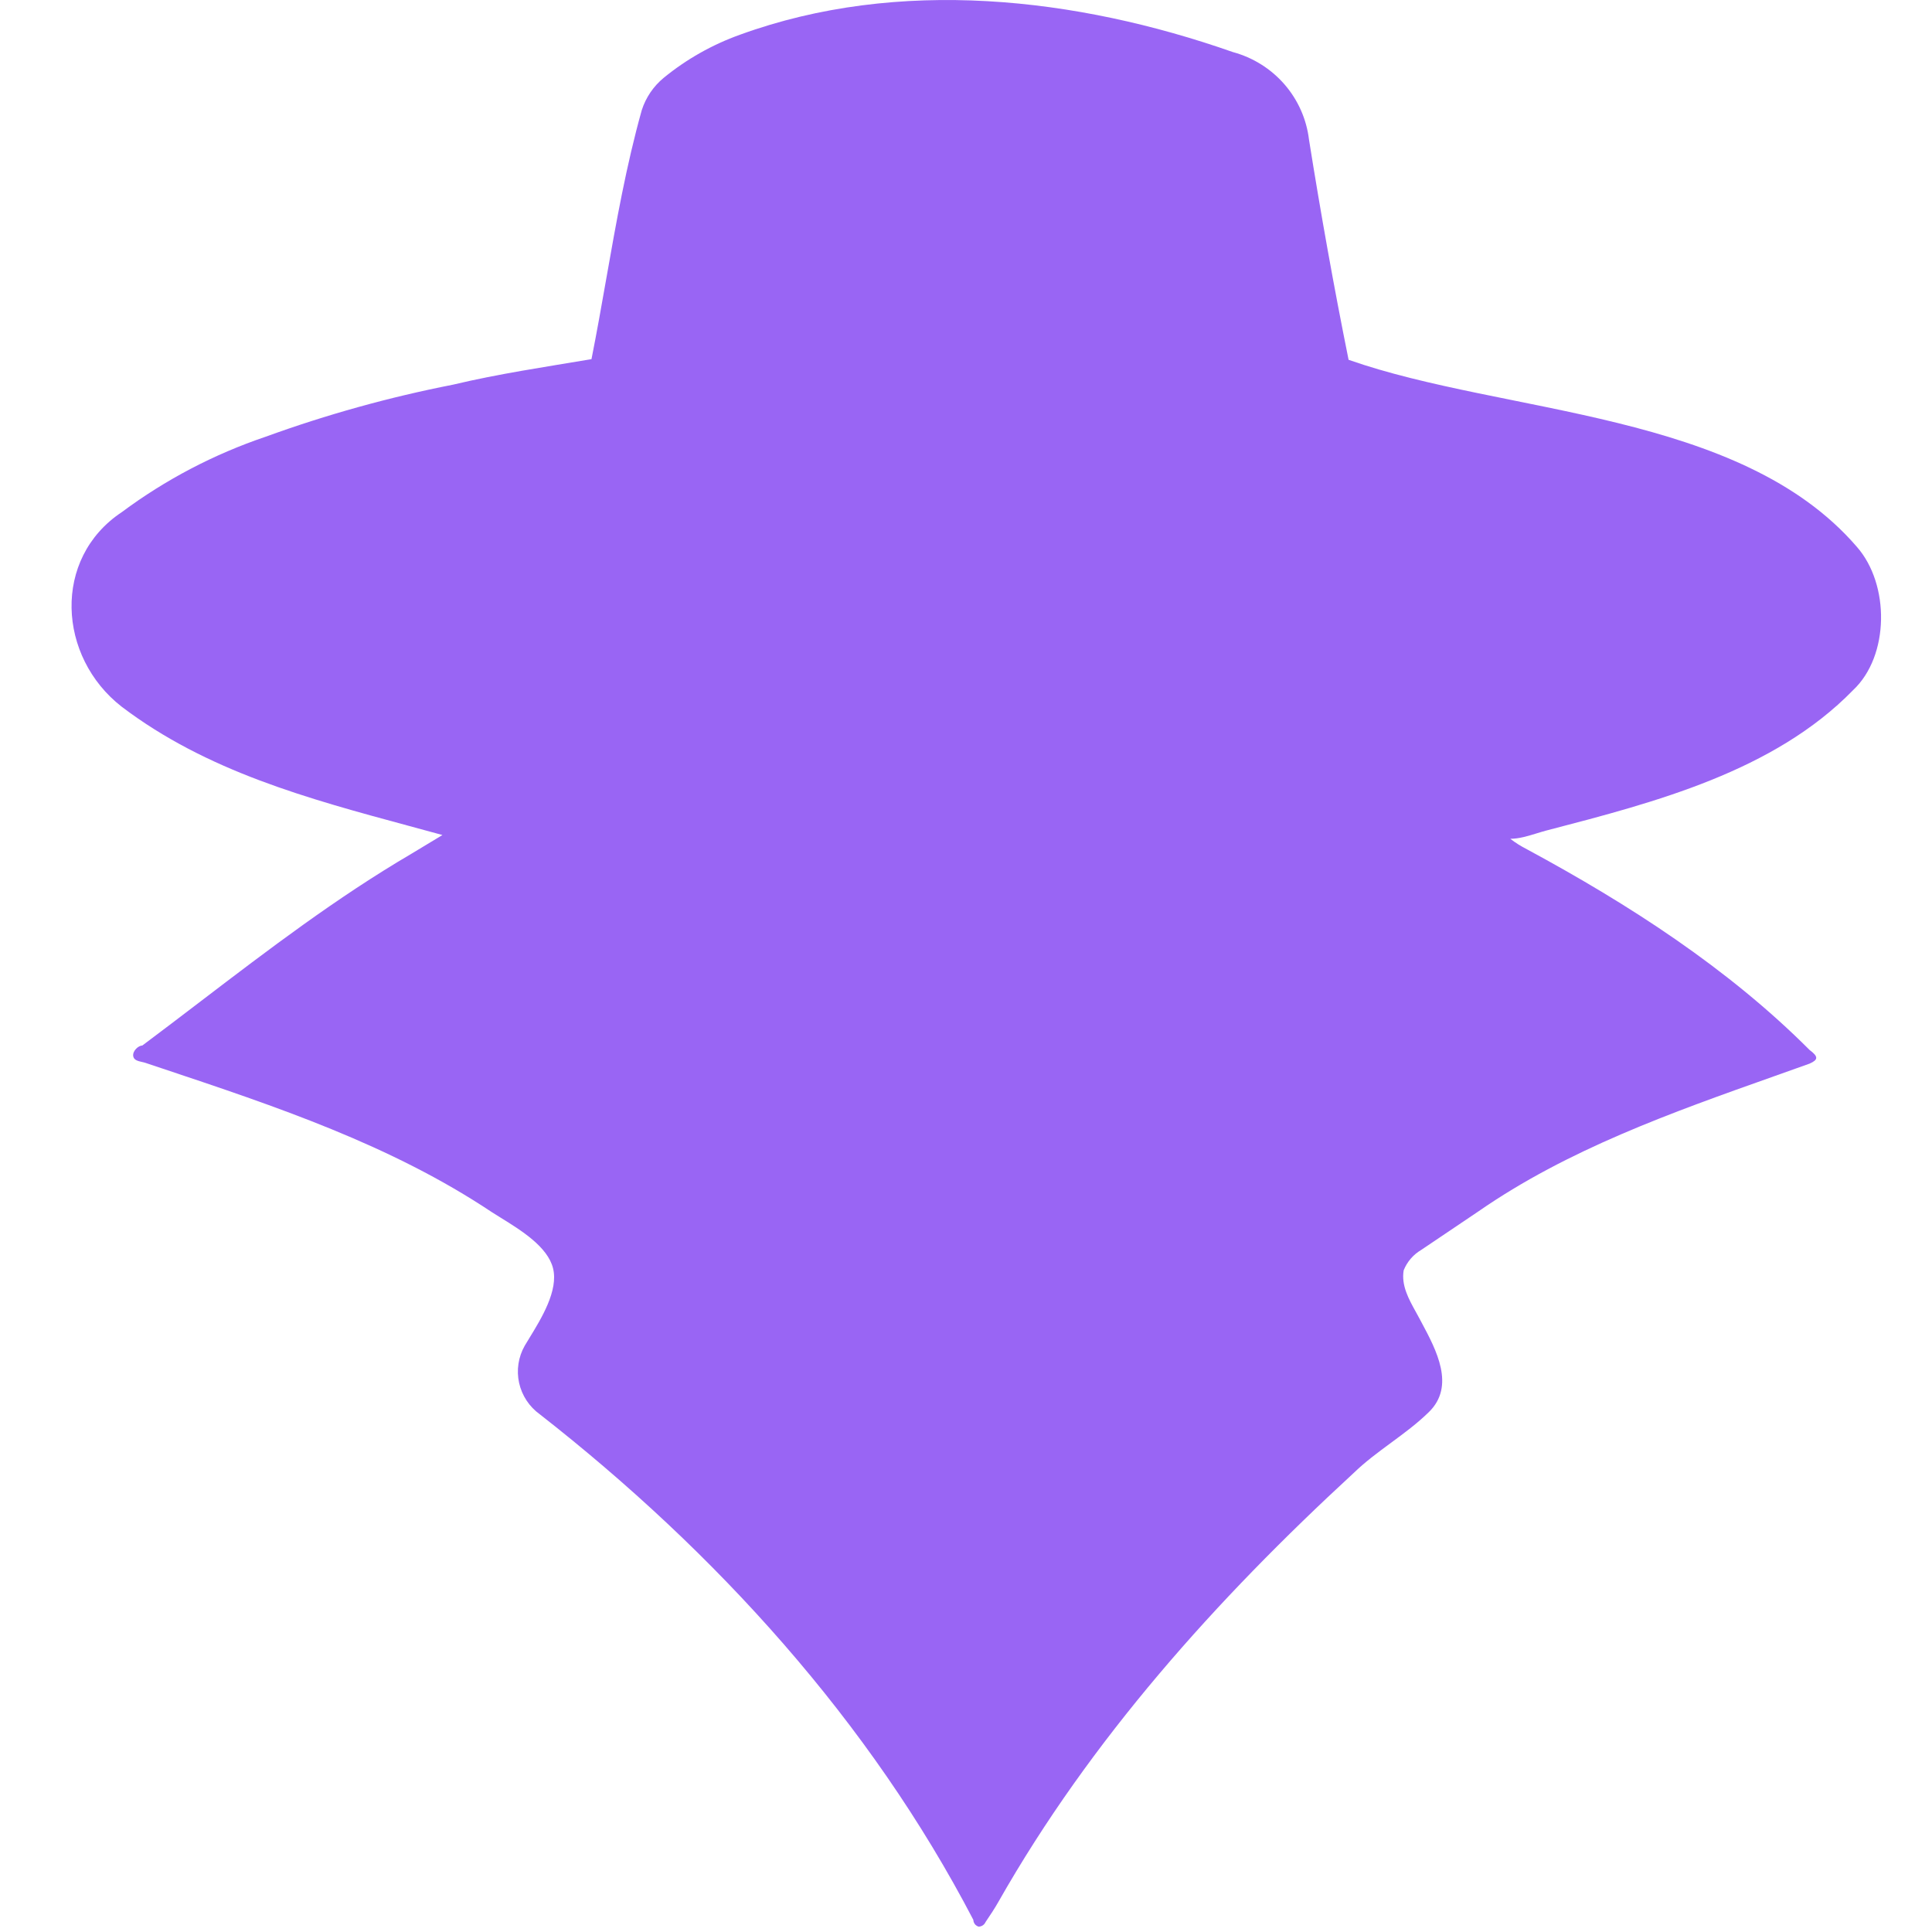
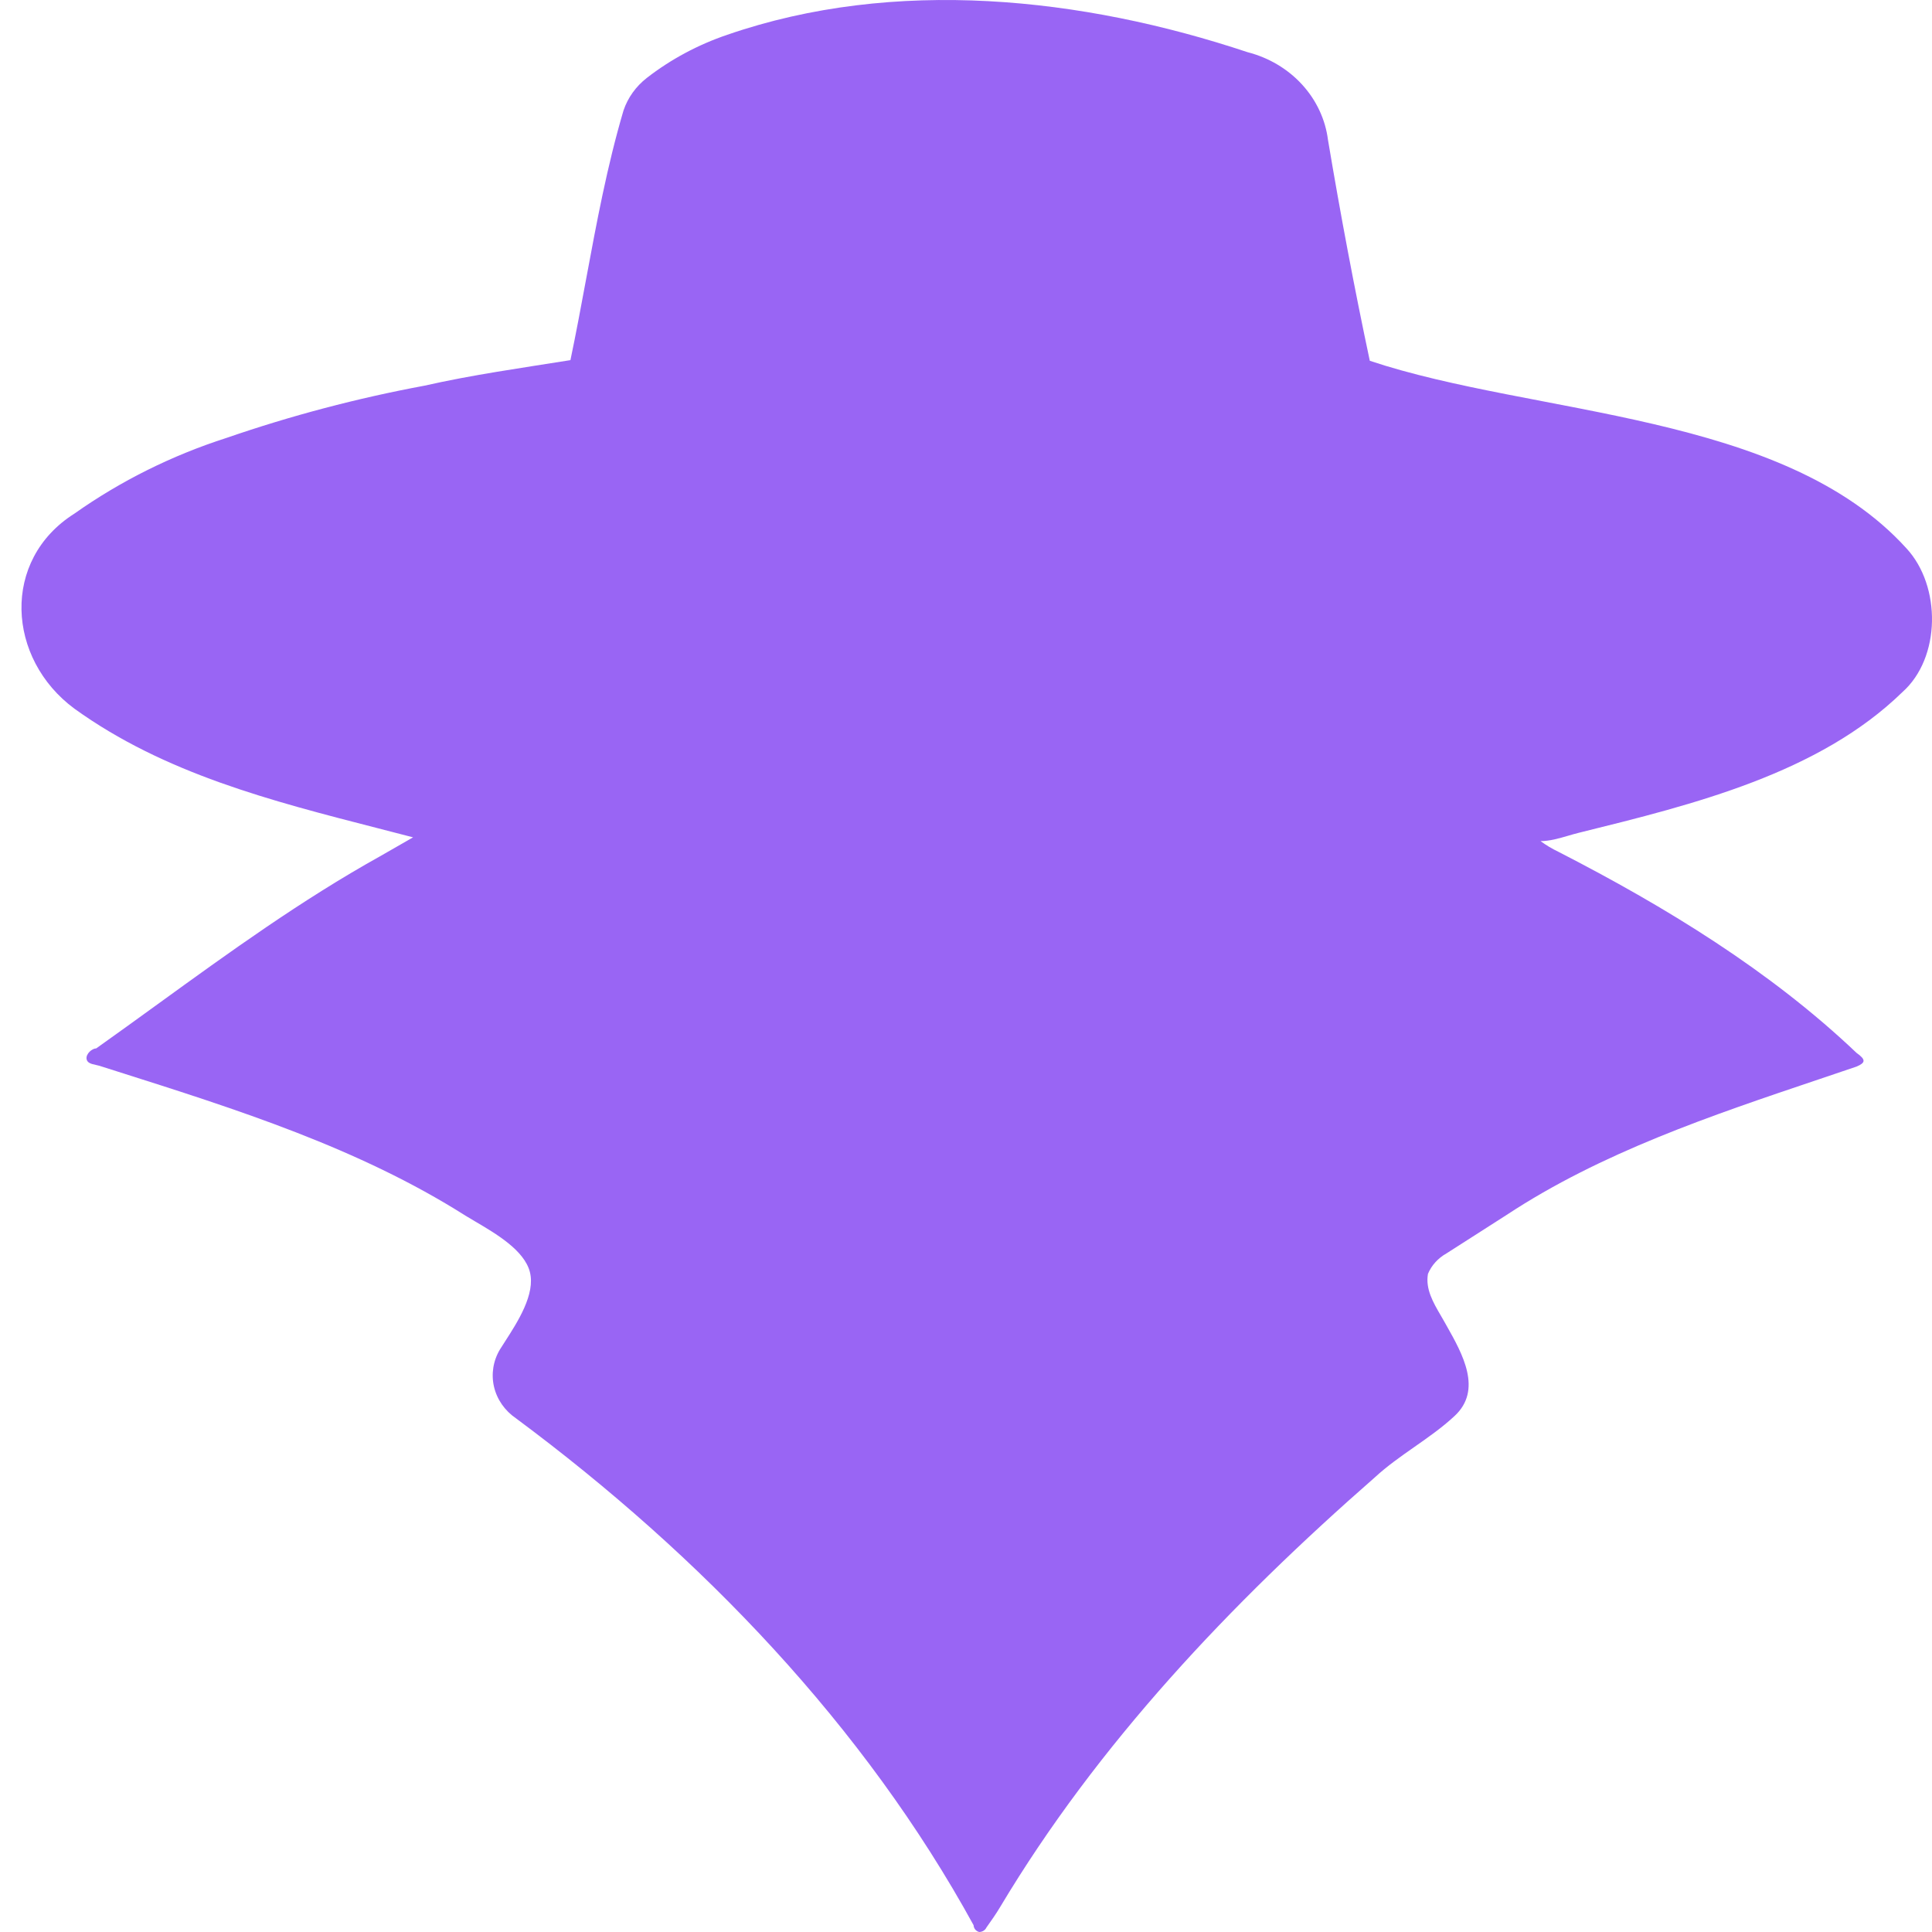
<svg xmlns="http://www.w3.org/2000/svg" width="180" height="180" viewBox="0 0 180 180" fill="none">
-   <path d="M125.645 33.522C140.218 38.64 162.094 38.287 173 50.948C176.079 54.451 176.044 61.114 172.645 64.302C165.28 71.858 154.201 74.742 144.272 77.326L144.068 77.379C143.768 77.458 143.463 77.552 143.153 77.647C142.349 77.894 141.522 78.148 140.712 78.148C141.199 78.526 141.722 78.855 142.273 79.132C151.743 84.249 160.982 90.198 168.6 97.828C169.452 98.461 169.381 98.742 168.6 99.094C167.495 99.49 166.387 99.883 165.276 100.277L165.264 100.281C155.729 103.661 146.07 107.086 137.731 112.869L132.409 116.454C131.668 116.891 131.095 117.558 130.777 118.352C130.541 119.755 131.245 121.025 131.913 122.231C132.021 122.427 132.129 122.622 132.232 122.815C132.298 122.94 132.366 123.067 132.435 123.196L132.44 123.205C133.82 125.782 135.617 129.138 133.119 131.565C132.037 132.625 130.818 133.522 129.598 134.421C128.389 135.312 127.177 136.205 126.093 137.259C113.311 149.036 101.613 162.059 93.025 177.18C92.67 177.813 92.244 178.446 91.818 179.078C91.764 179.202 91.675 179.307 91.561 179.382C91.448 179.457 91.316 179.498 91.18 179.5C90.683 179.359 90.683 178.867 90.683 178.867C81.059 160.39 66.712 144.607 50.305 131.776C49.317 131.068 48.627 130.026 48.365 128.846C48.103 127.667 48.289 126.433 48.886 125.38C49.016 125.16 49.16 124.925 49.312 124.677C50.457 122.808 52.037 120.228 51.526 118.166C51.029 116.161 48.545 114.624 46.686 113.474C46.382 113.286 46.094 113.108 45.834 112.94C36.431 106.666 25.704 103.084 15.049 99.525L15.046 99.525C14.546 99.358 14.046 99.191 13.546 99.023C13.447 98.99 13.336 98.965 13.223 98.94C12.853 98.856 12.465 98.768 12.411 98.391C12.34 97.899 12.908 97.407 13.262 97.407C15.085 96.044 16.887 94.67 18.684 93.299C25.038 88.453 31.335 83.65 38.312 79.554L41.222 77.797C40.191 77.513 39.157 77.234 38.124 76.955C28.699 74.409 19.267 71.86 11.346 65.849C5.367 61.209 4.85 52.029 11.346 47.715C15.415 44.687 19.942 42.315 24.758 40.686C30.441 38.621 36.277 37 42.215 35.837C46.458 34.825 50.791 34.189 55.09 33.464L55.107 33.464C55.108 33.461 55.108 33.459 55.108 33.456C55.604 30.968 56.044 28.47 56.484 25.972C57.414 20.699 58.343 15.427 59.792 10.262C60.171 9.08 60.885 8.031 61.85 7.239C63.966 5.511 66.366 4.156 68.946 3.233C83.733 -2.143 100.284 -0.261 114.859 4.85C116.727 5.354 118.401 6.4 119.665 7.852C120.929 9.305 121.727 11.098 121.955 13.003C123.051 19.878 124.267 26.698 125.645 33.522Z" fill="#9965F4" />
+   <path d="M127.621 33.614C143.008 38.746 166.105 38.392 177.62 51.089C180.871 54.602 180.835 61.284 177.245 64.48C169.47 72.057 157.771 74.949 147.288 77.541L147.073 77.594C146.756 77.672 146.434 77.767 146.107 77.862C145.258 78.11 144.384 78.365 143.529 78.365C144.044 78.743 144.596 79.074 145.178 79.352C155.177 84.483 164.931 90.448 172.975 98.1C173.874 98.735 173.799 99.016 172.975 99.369C171.808 99.766 170.637 100.16 169.465 100.555L169.453 100.559C159.385 103.949 149.186 107.384 140.382 113.183L134.763 116.778C133.981 117.216 133.375 117.885 133.04 118.681C132.79 120.088 133.533 121.362 134.239 122.571C134.354 122.768 134.467 122.963 134.576 123.156C134.646 123.282 134.718 123.409 134.791 123.539L134.796 123.547C136.252 126.132 138.15 129.498 135.512 131.931C134.37 132.994 133.084 133.894 131.795 134.796C130.518 135.689 129.239 136.584 128.095 137.64C114.598 149.451 102.247 162.51 93.18 177.674C92.805 178.308 92.356 178.943 91.906 179.577C91.849 179.701 91.755 179.807 91.635 179.882C91.516 179.957 91.376 179.998 91.232 180C90.707 179.859 90.707 179.366 90.707 179.366C80.546 160.837 65.398 145.01 48.075 132.143C47.032 131.433 46.303 130.387 46.027 129.205C45.751 128.022 45.946 126.785 46.577 125.729C46.715 125.508 46.867 125.272 47.027 125.024C48.235 123.15 49.904 120.563 49.364 118.495C48.84 116.484 46.217 114.943 44.254 113.79C43.933 113.601 43.629 113.422 43.355 113.254C33.426 106.963 22.101 103.37 10.851 99.802L10.848 99.801C10.32 99.634 9.792 99.466 9.264 99.298C9.159 99.266 9.042 99.24 8.923 99.215C8.533 99.131 8.123 99.042 8.065 98.664C7.99 98.171 8.59 97.677 8.964 97.677C10.889 96.311 12.791 94.933 14.688 93.559C21.397 88.699 28.046 83.882 35.413 79.775L38.485 78.013C37.396 77.728 36.305 77.448 35.214 77.168C25.263 74.615 15.305 72.06 6.941 66.031C0.629 61.378 0.083 52.173 6.941 47.847C11.238 44.81 16.017 42.432 21.102 40.799C27.102 38.728 33.264 37.102 39.534 35.935C44.013 34.921 48.588 34.283 53.128 33.556L53.146 33.556C53.146 33.553 53.146 33.551 53.147 33.548C53.67 31.053 54.135 28.548 54.6 26.043C55.581 20.755 56.562 15.468 58.092 10.289C58.492 9.103 59.246 8.051 60.264 7.258C62.498 5.525 65.033 4.166 67.757 3.241C83.369 -2.151 100.844 -0.263 116.233 4.862C118.206 5.368 119.972 6.416 121.307 7.873C122.642 9.329 123.484 11.128 123.726 13.038C124.883 19.932 126.166 26.771 127.621 33.614Z" fill="#9965F4" />
</svg>
